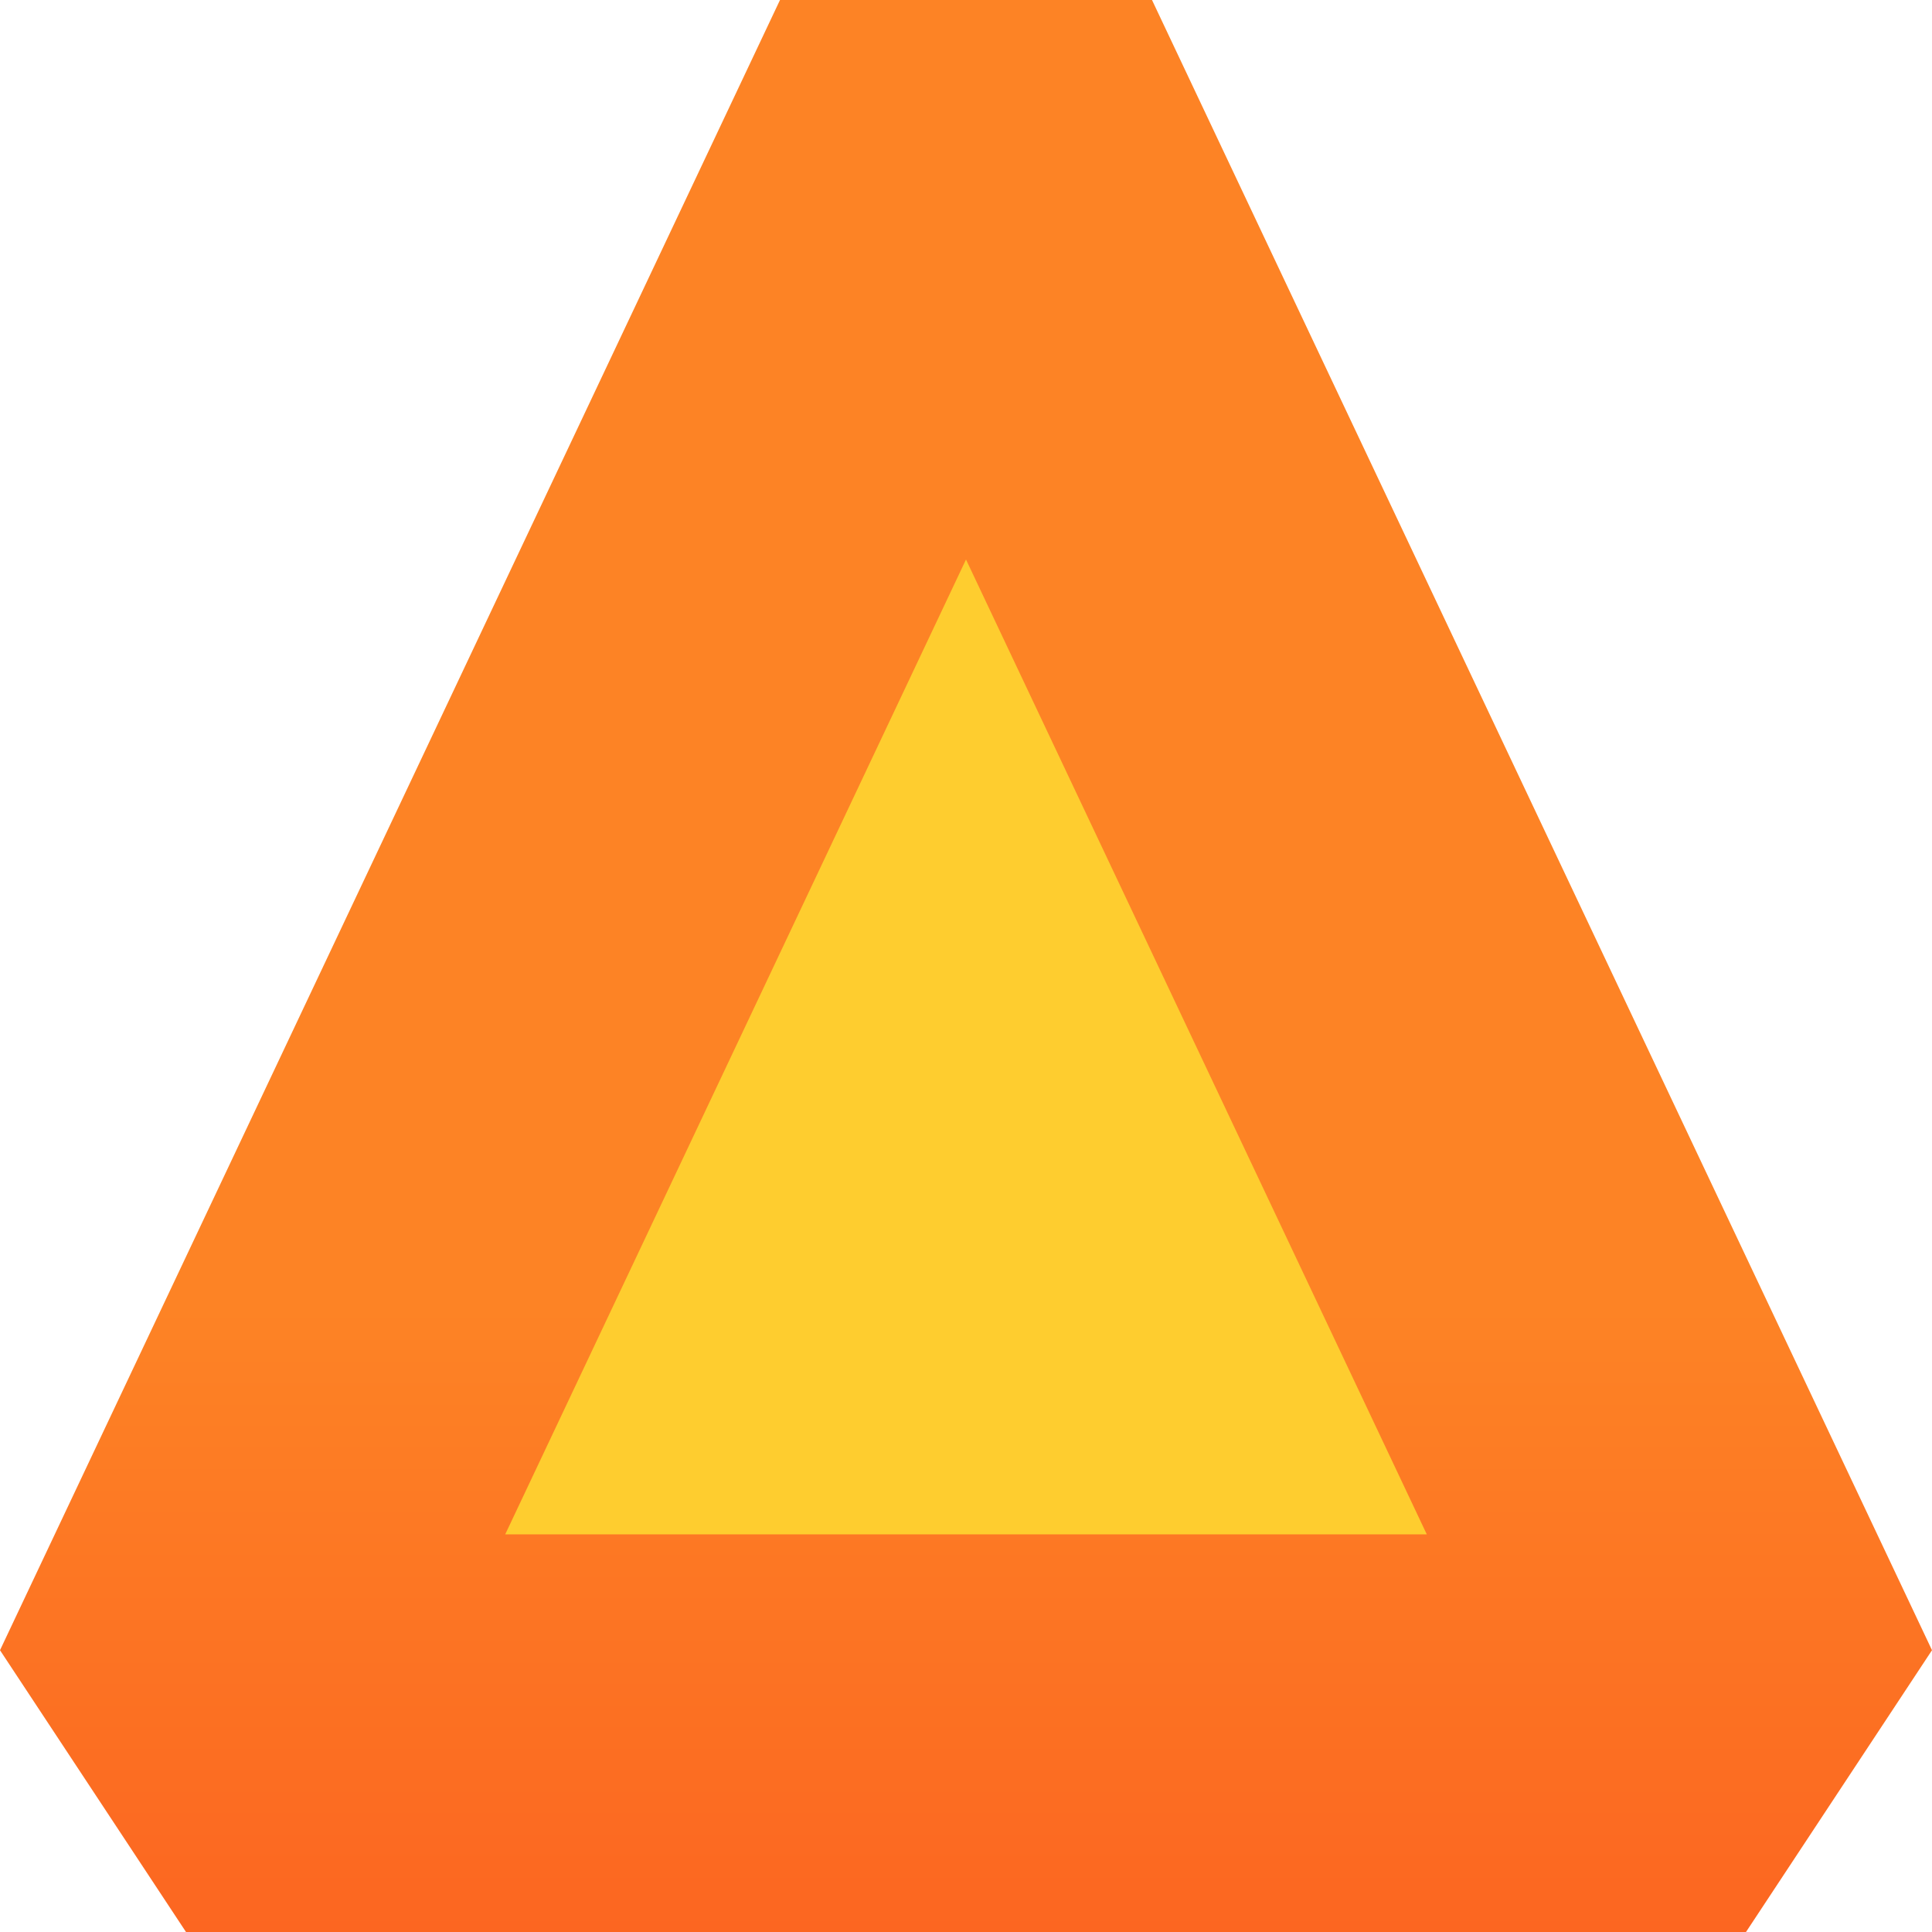
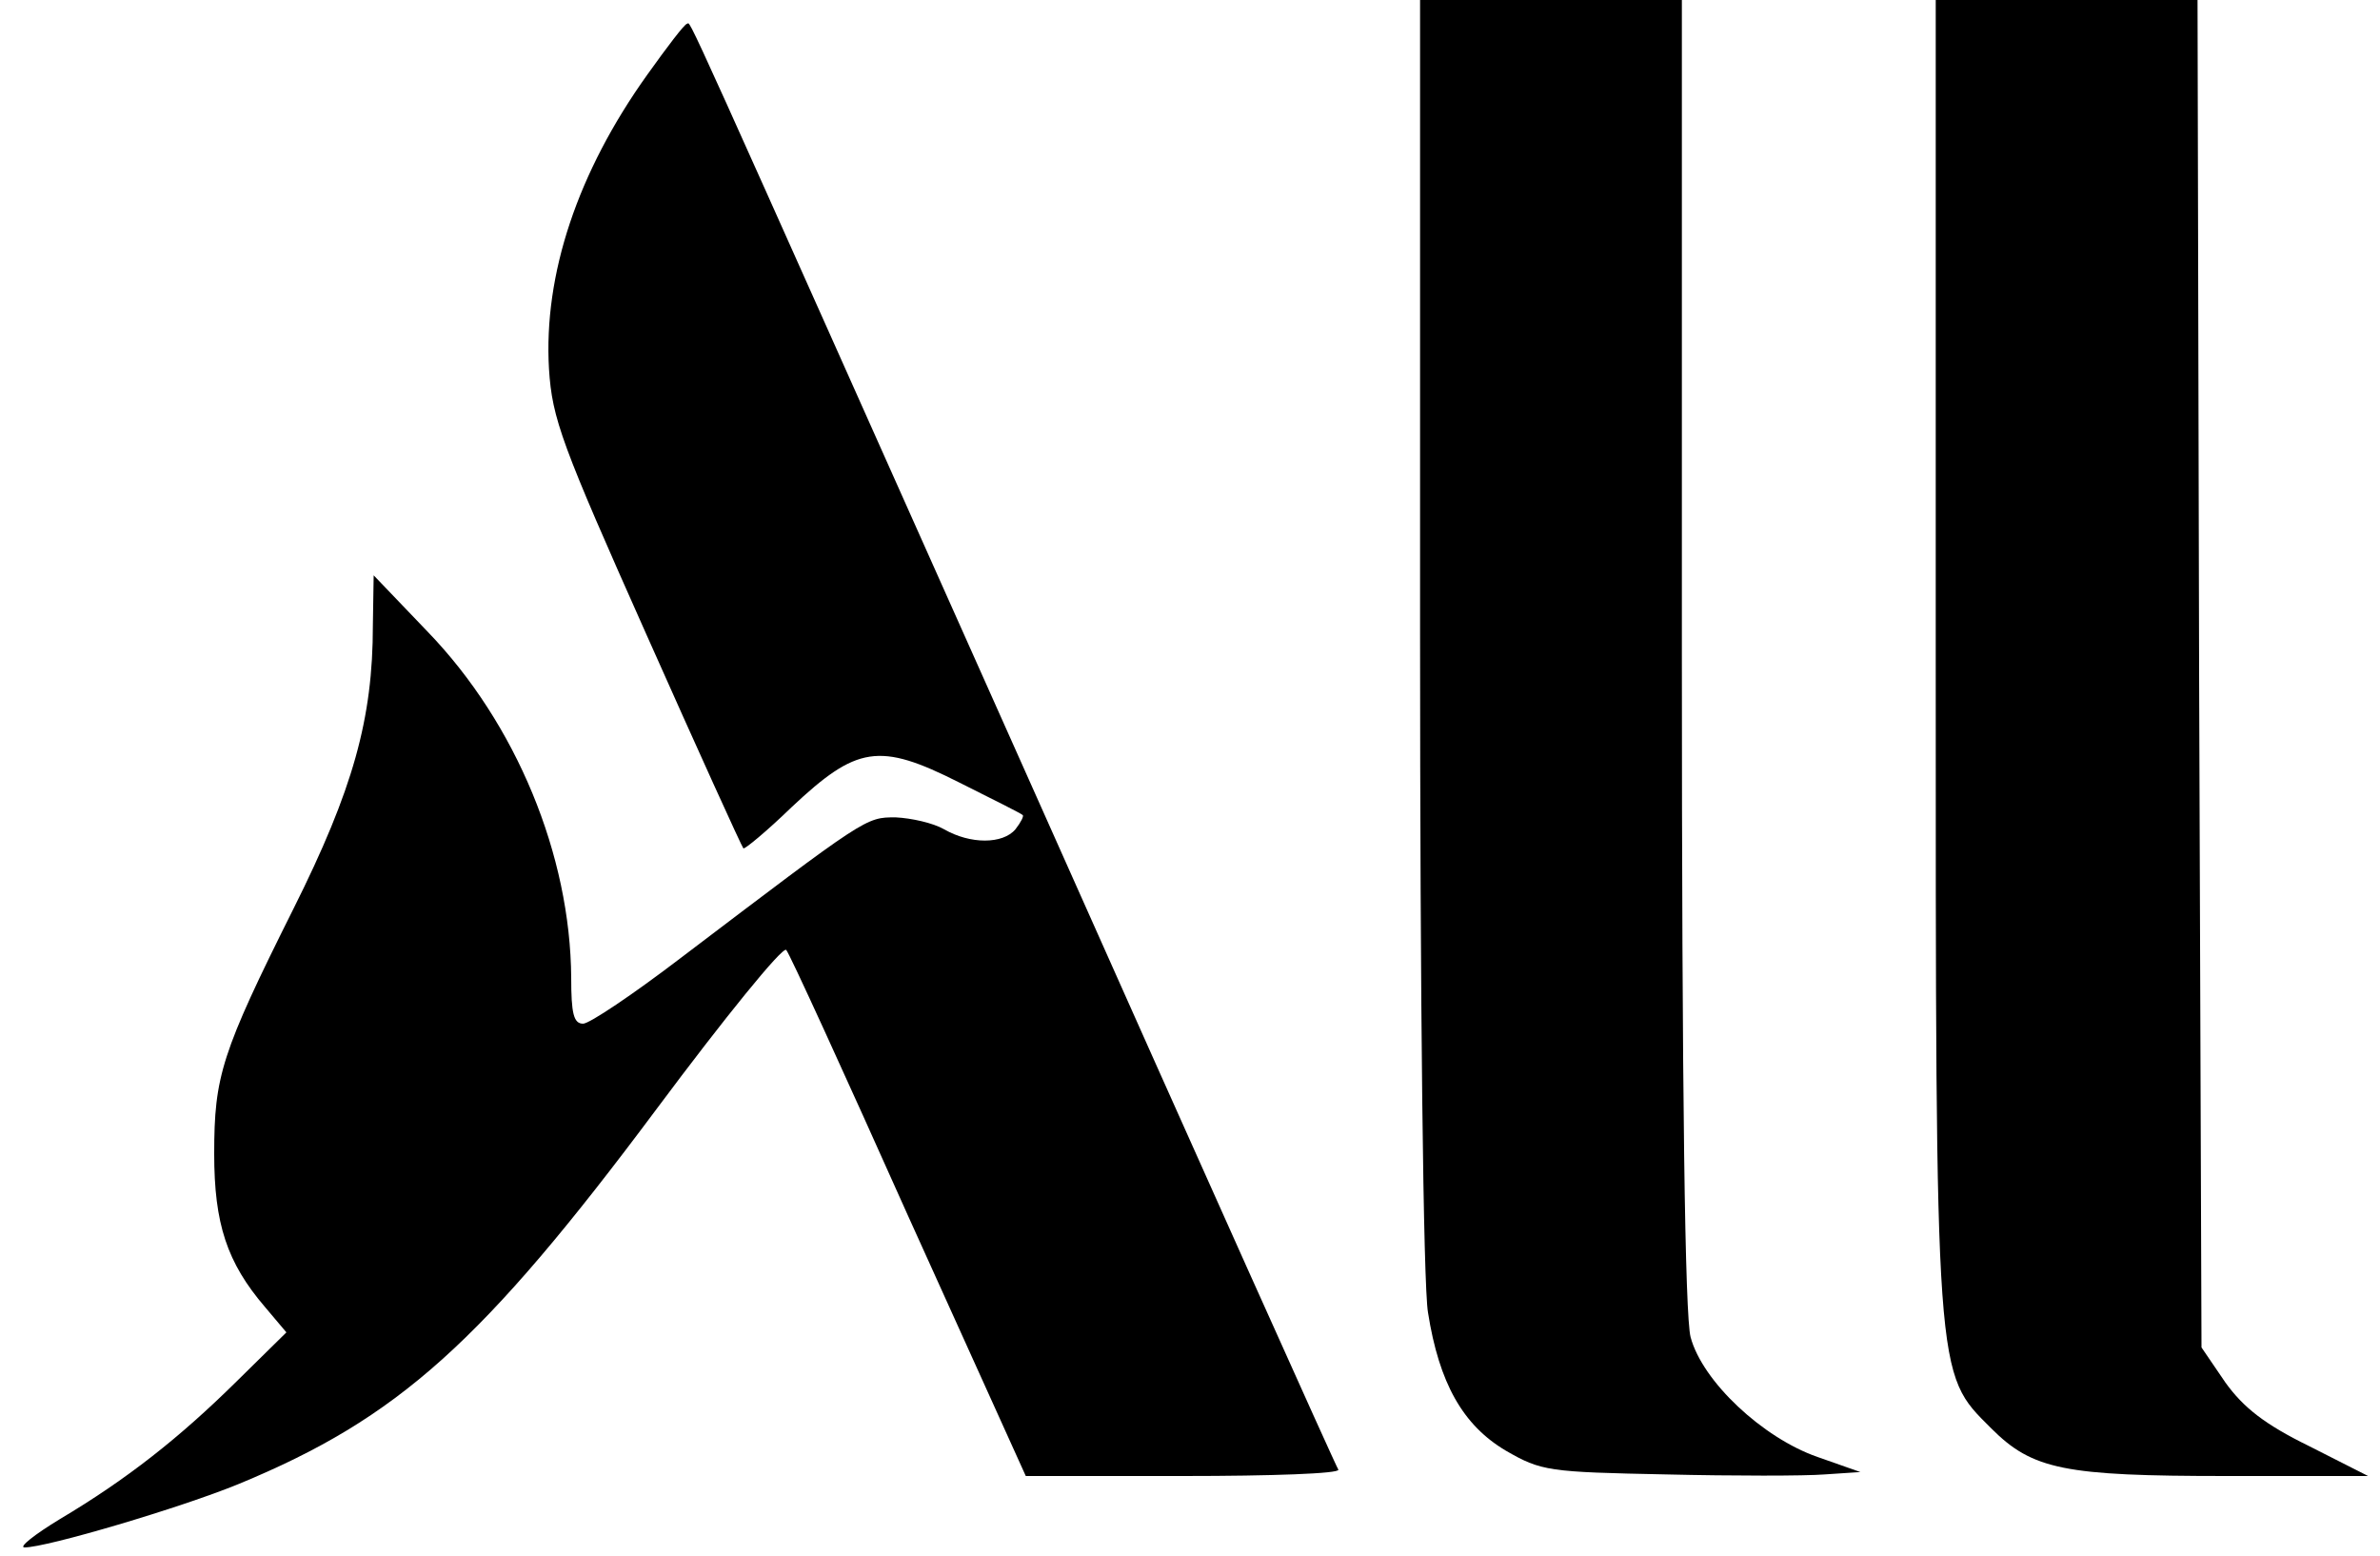
- <svg xmlns="http://www.w3.org/2000/svg" width="40" height="40" viewBox="0 0 40 40" fill="none">
-   <path d="M20 1.719L36.148 35.885H3.851L20 1.719Z" fill="#FECD2F" />
-   <path fill-rule="evenodd" clip-rule="evenodd" d="M10.46 31.767H29.54L20 11.584L10.46 31.767ZM0 34.166L16.149 0H23.851L40 34.166L36.149 40H3.851L0 34.166Z" fill="url(#paint0_linear_611_508)" />
-   <defs>
-     <linearGradient id="paint0_linear_611_508" x1="20" y1="0" x2="20" y2="40" gradientUnits="userSpaceOnUse">
-       <stop offset="0.677" stop-color="#FD8325" />
-       <stop offset="1" stop-color="#FC6621" />
-     </linearGradient>
-   </defs>
+ <svg xmlns="http://www.w3.org/2000/svg" version="1.0" width="300pt" height="196pt" viewBox="0 0 300 196" preserveAspectRatio="xMidYMid meet">
+   <g transform="translate(0,196) scale(0.1,-0.1)" fill="#000000" stroke="none">
+     <path d="M1790 1163 c0 -463 4 -823 10 -857 14 -89 44 -142 98 -174 45 -26 54 -27 202 -30 85 -2 175 -2 200 0 l45 3 -54 19 c-69 24 -145 95 -160 151 -7 27 -11 298 -11 863 l0 822 -165 0 -165 0 0 -797z" />
+     <path d="M2440 1138 c0 -924 -1 -907 70 -978 52 -52 92 -60 296 -60 l179 0 -75 38 c-55 27 -82 48 -105 80 l-30 44 -3 849 -2 849 -165 0 -165 0 0 -822z" />
+     <path d="M816 1866 c-88 -123 -131 -252 -124 -371 4 -63 16 -95 123 -335 65 -146 120 -267 122 -269 1 -2 29 21 61 52 82 77 110 82 211 31 42 -21 78 -39 80 -41 2 -1 -2 -9 -9 -18 -16 -19 -57 -19 -90 0 -14 8 -41 14 -61 15 -38 0 -36 1 -272 -178 -59 -45 -114 -82 -122 -82 -12 0 -15 13 -15 58 -1 154 -69 320 -181 436 l-68 71 -1 -63 c0 -118 -25 -207 -100 -357 -91 -182 -100 -211 -100 -309 0 -88 16 -137 64 -193 l27 -32 -63 -62 c-72 -71 -138 -123 -222 -173 -33 -20 -53 -36 -45 -36 28 0 197 50 270 80 201 83 307 178 527 473 85 114 158 204 163 200 4 -4 73 -155 154 -336 l148 -327 199 0 c110 0 197 3 195 8 -3 4 -174 385 -380 847 -463 1036 -435 975 -441 975 -3 0 -25 -29 -50 -64z" />
+   </g>
</svg>
